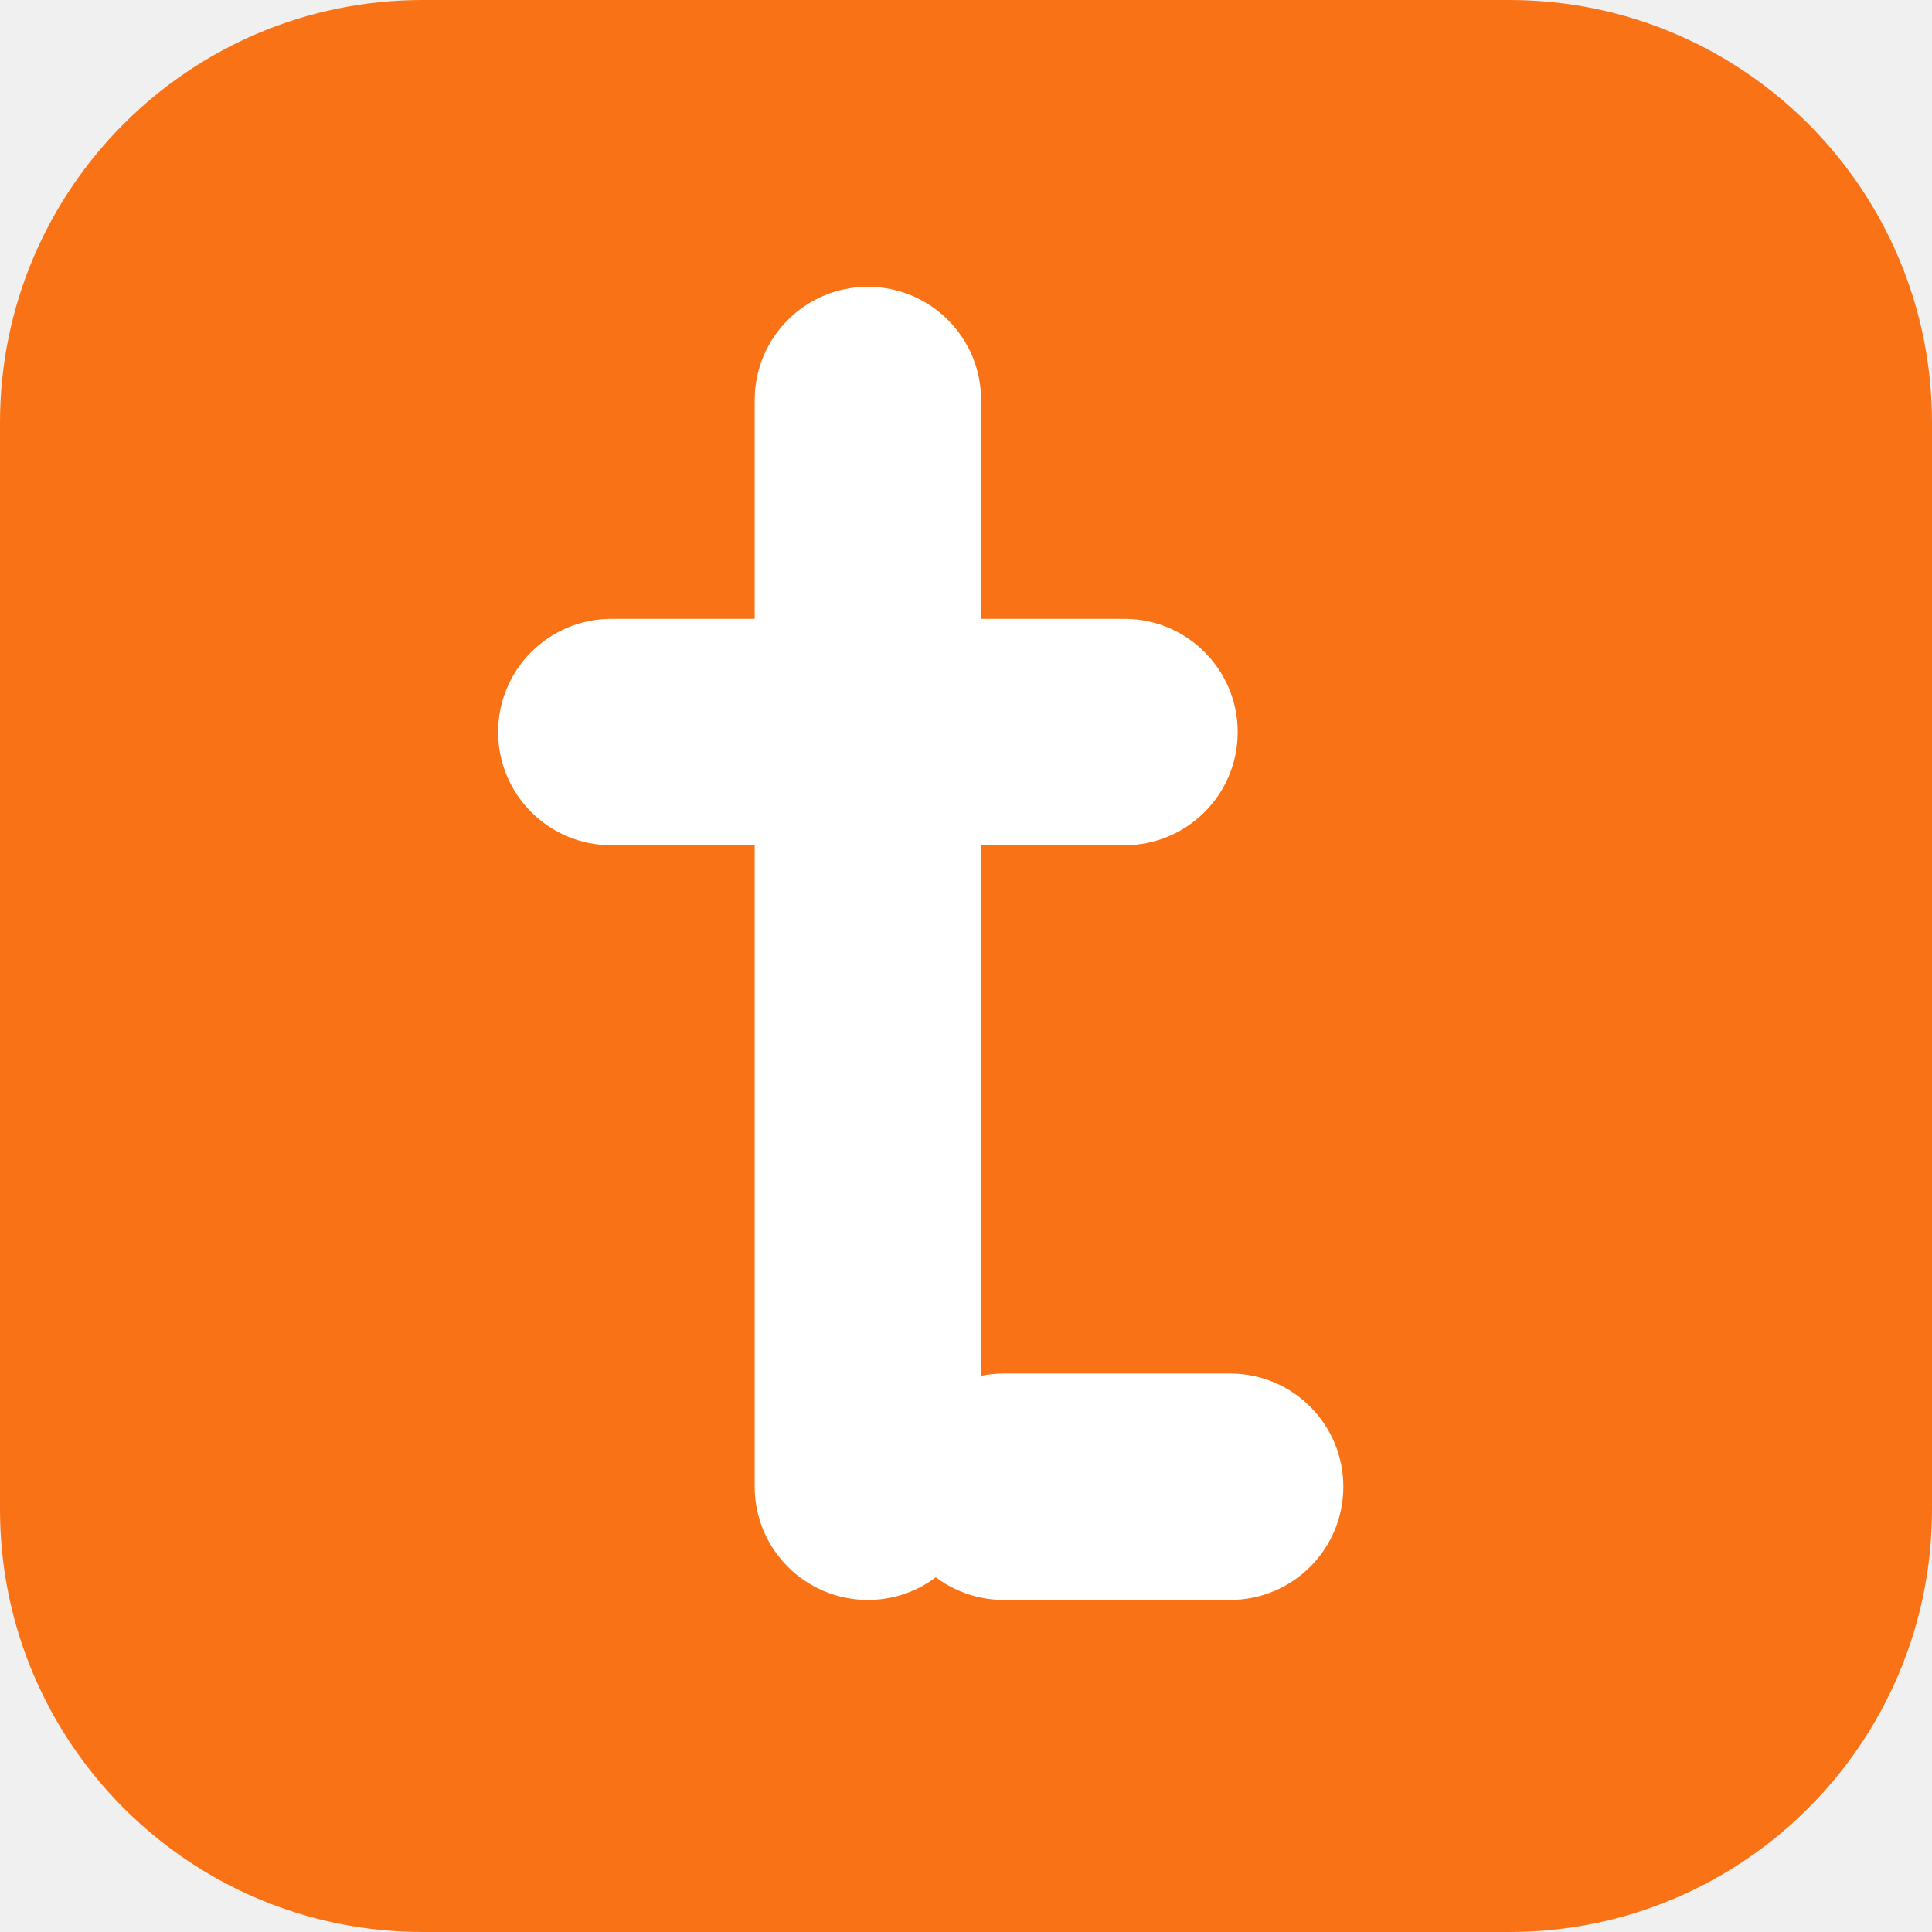
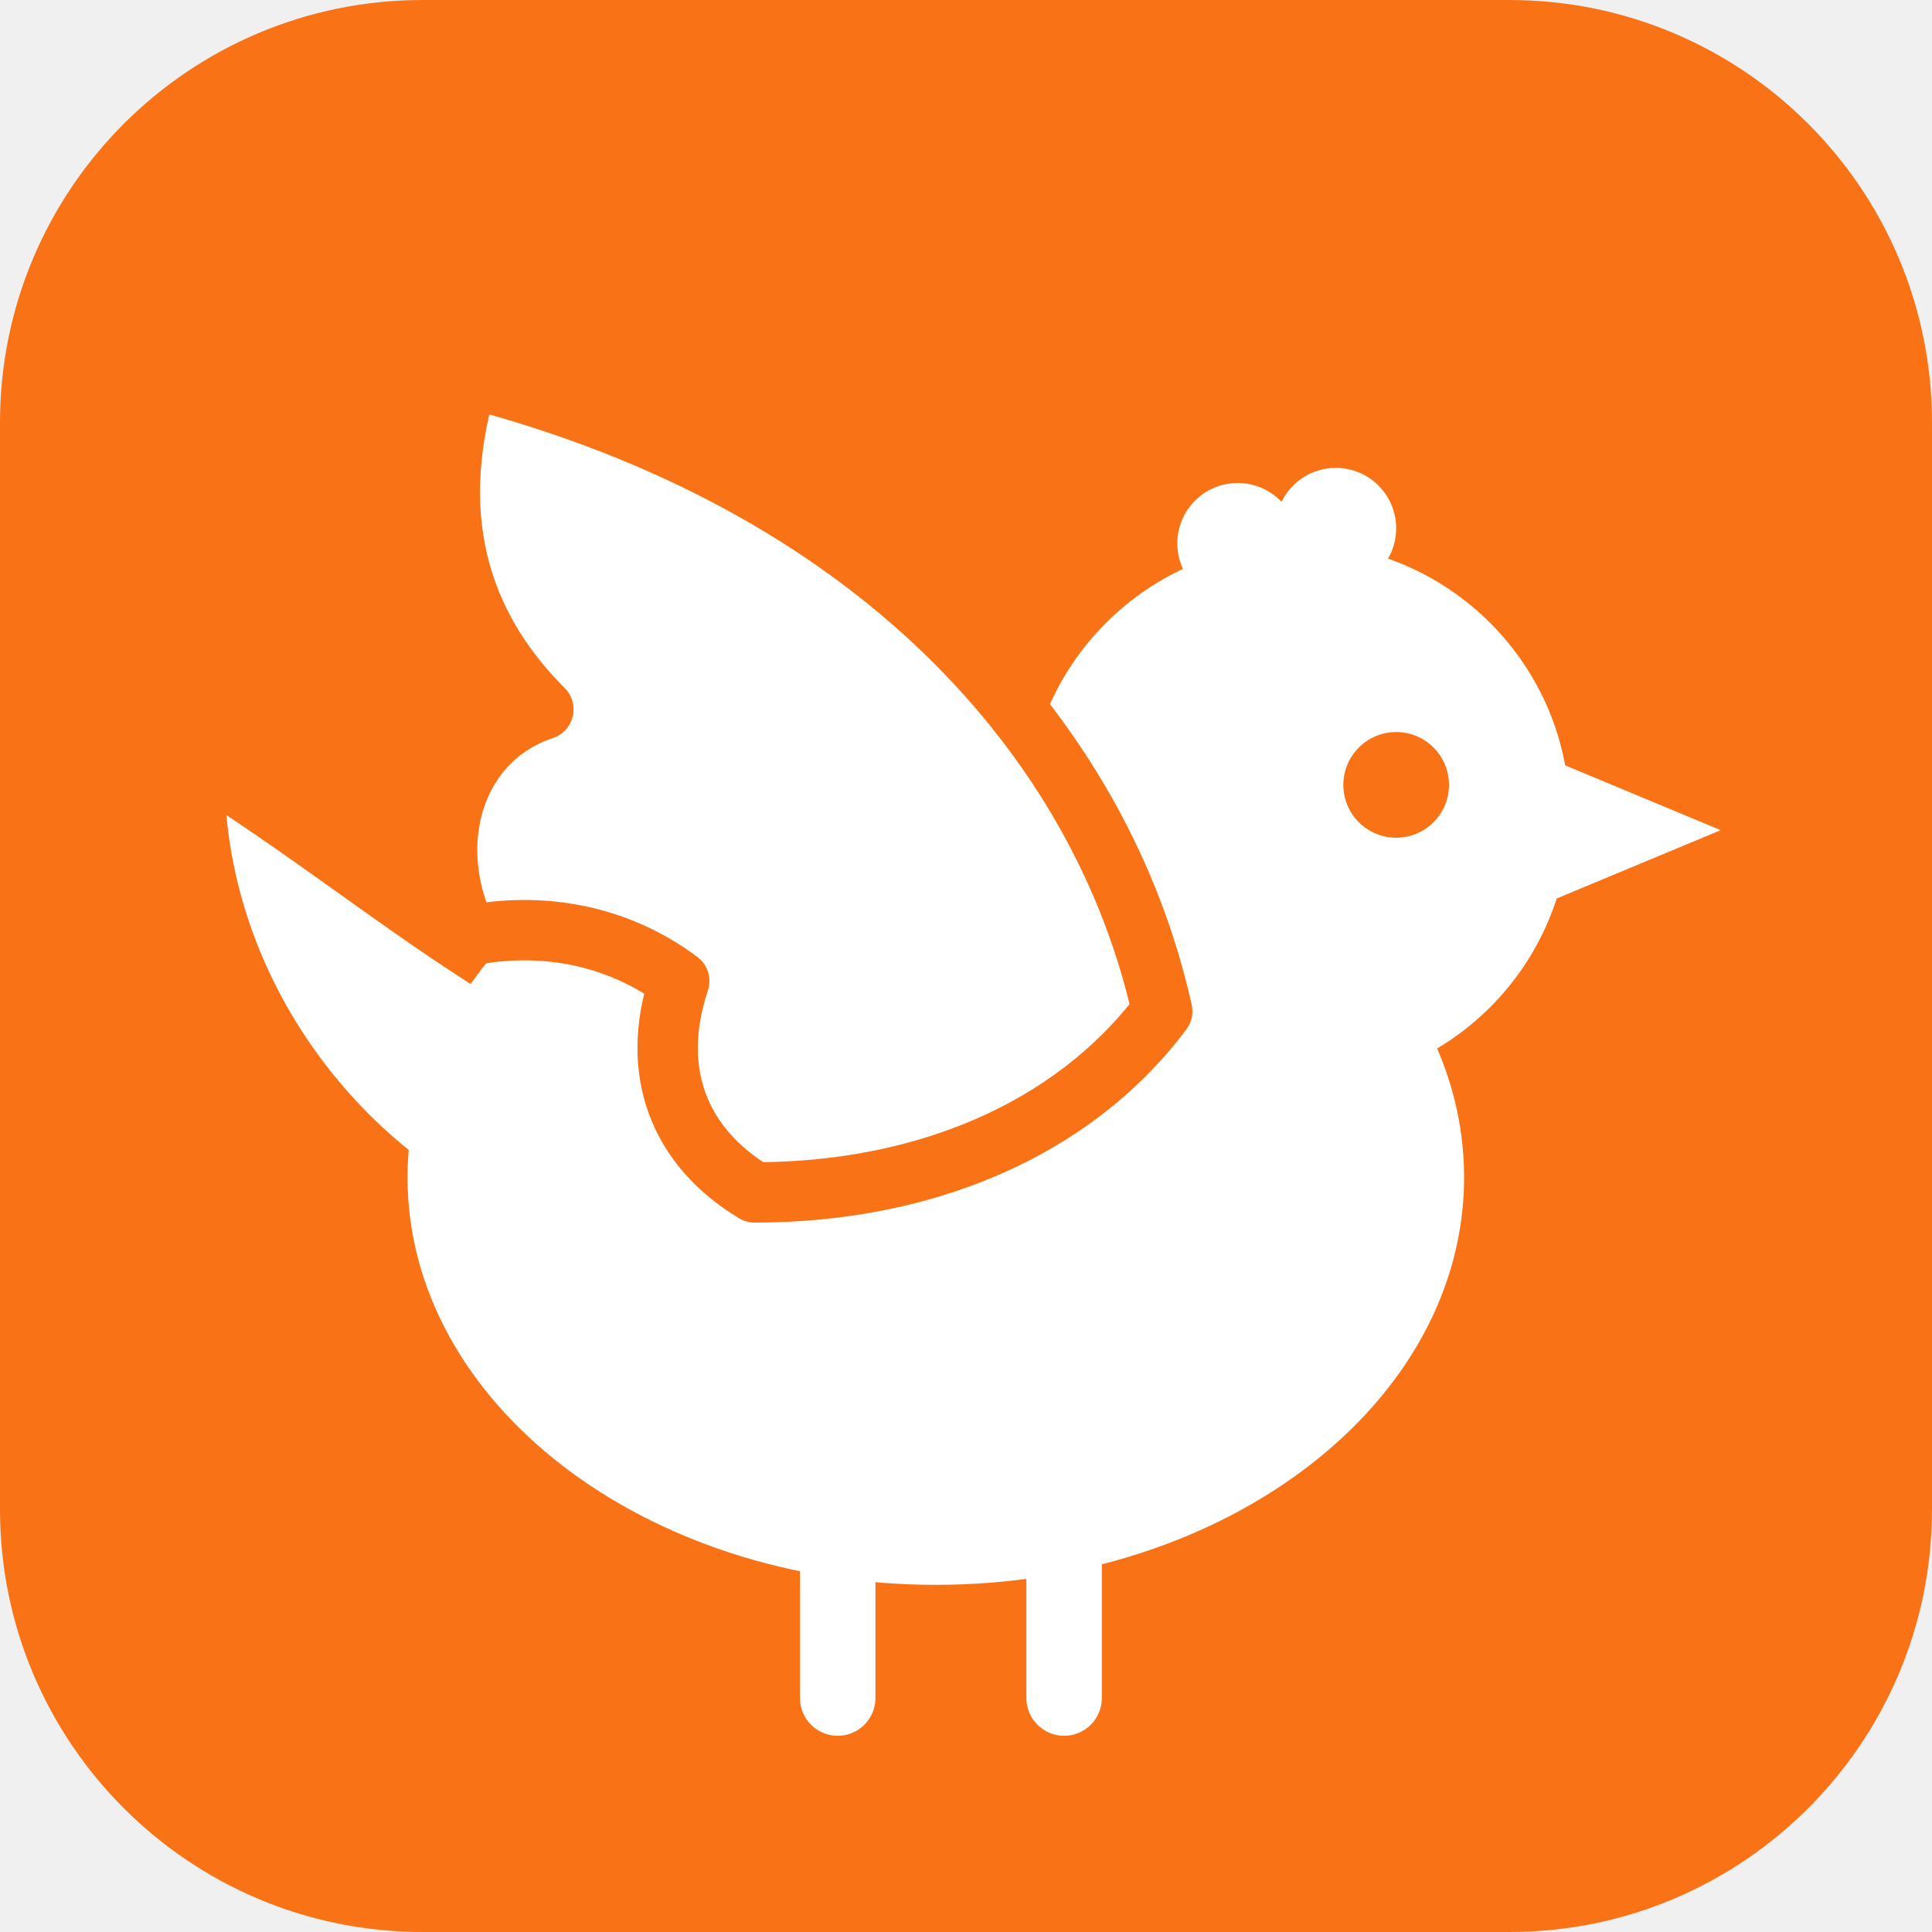
- <svg xmlns="http://www.w3.org/2000/svg" viewBox="0 0 256 256" width="256" height="256" role="img" aria-label="tazuna">
+ <svg xmlns="http://www.w3.org/2000/svg" viewBox="0 0 256 256" width="256" height="256" role="img" aria-label="Chidori">
  <rect width="256" height="256" rx="56" fill="#f97316" />
-   <rect x="66" y="82" width="98" height="30" rx="15" fill="#ffffff" />
-   <rect x="100" y="38" width="30" height="174" rx="15" fill="#ffffff" />
-   <rect x="118" y="182" width="60" height="30" rx="15" fill="#ffffff" />
+   <g fill="#ffffff">
+     <path d="M66 160 C46 150 32 130 30 108 C48 120 62 132 80 140 Z" />
+     <ellipse cx="124" cy="156" rx="70" ry="54" />
+     <circle cx="172" cy="108" r="36" />
+     <path d="M140 120 L178 134 L152 166 Z" />
+     <circle cx="164" cy="72" r="8" />
+     <circle cx="177" cy="70" r="8" />
+     <path d="M204 100 L228 110 L204 120 Z" />
+     <rect x="106" y="200" width="10" height="30" rx="5" />
+     <rect x="136" y="200" width="10" height="30" rx="5" />
+   </g>
+   <path d="M154 134 C146 98 116 64 62 50 C56 70 62 84 72 94 C60 98 56 112 62 124            C72 122 82 124 90 130 C86 142 90 152 100 158 C122 158 142 150 154 134 Z" fill="#ffffff" stroke="#f97316" stroke-width="8" stroke-linejoin="round" />
+   <circle cx="185" cy="104" r="7" fill="#f97316" />
</svg>
